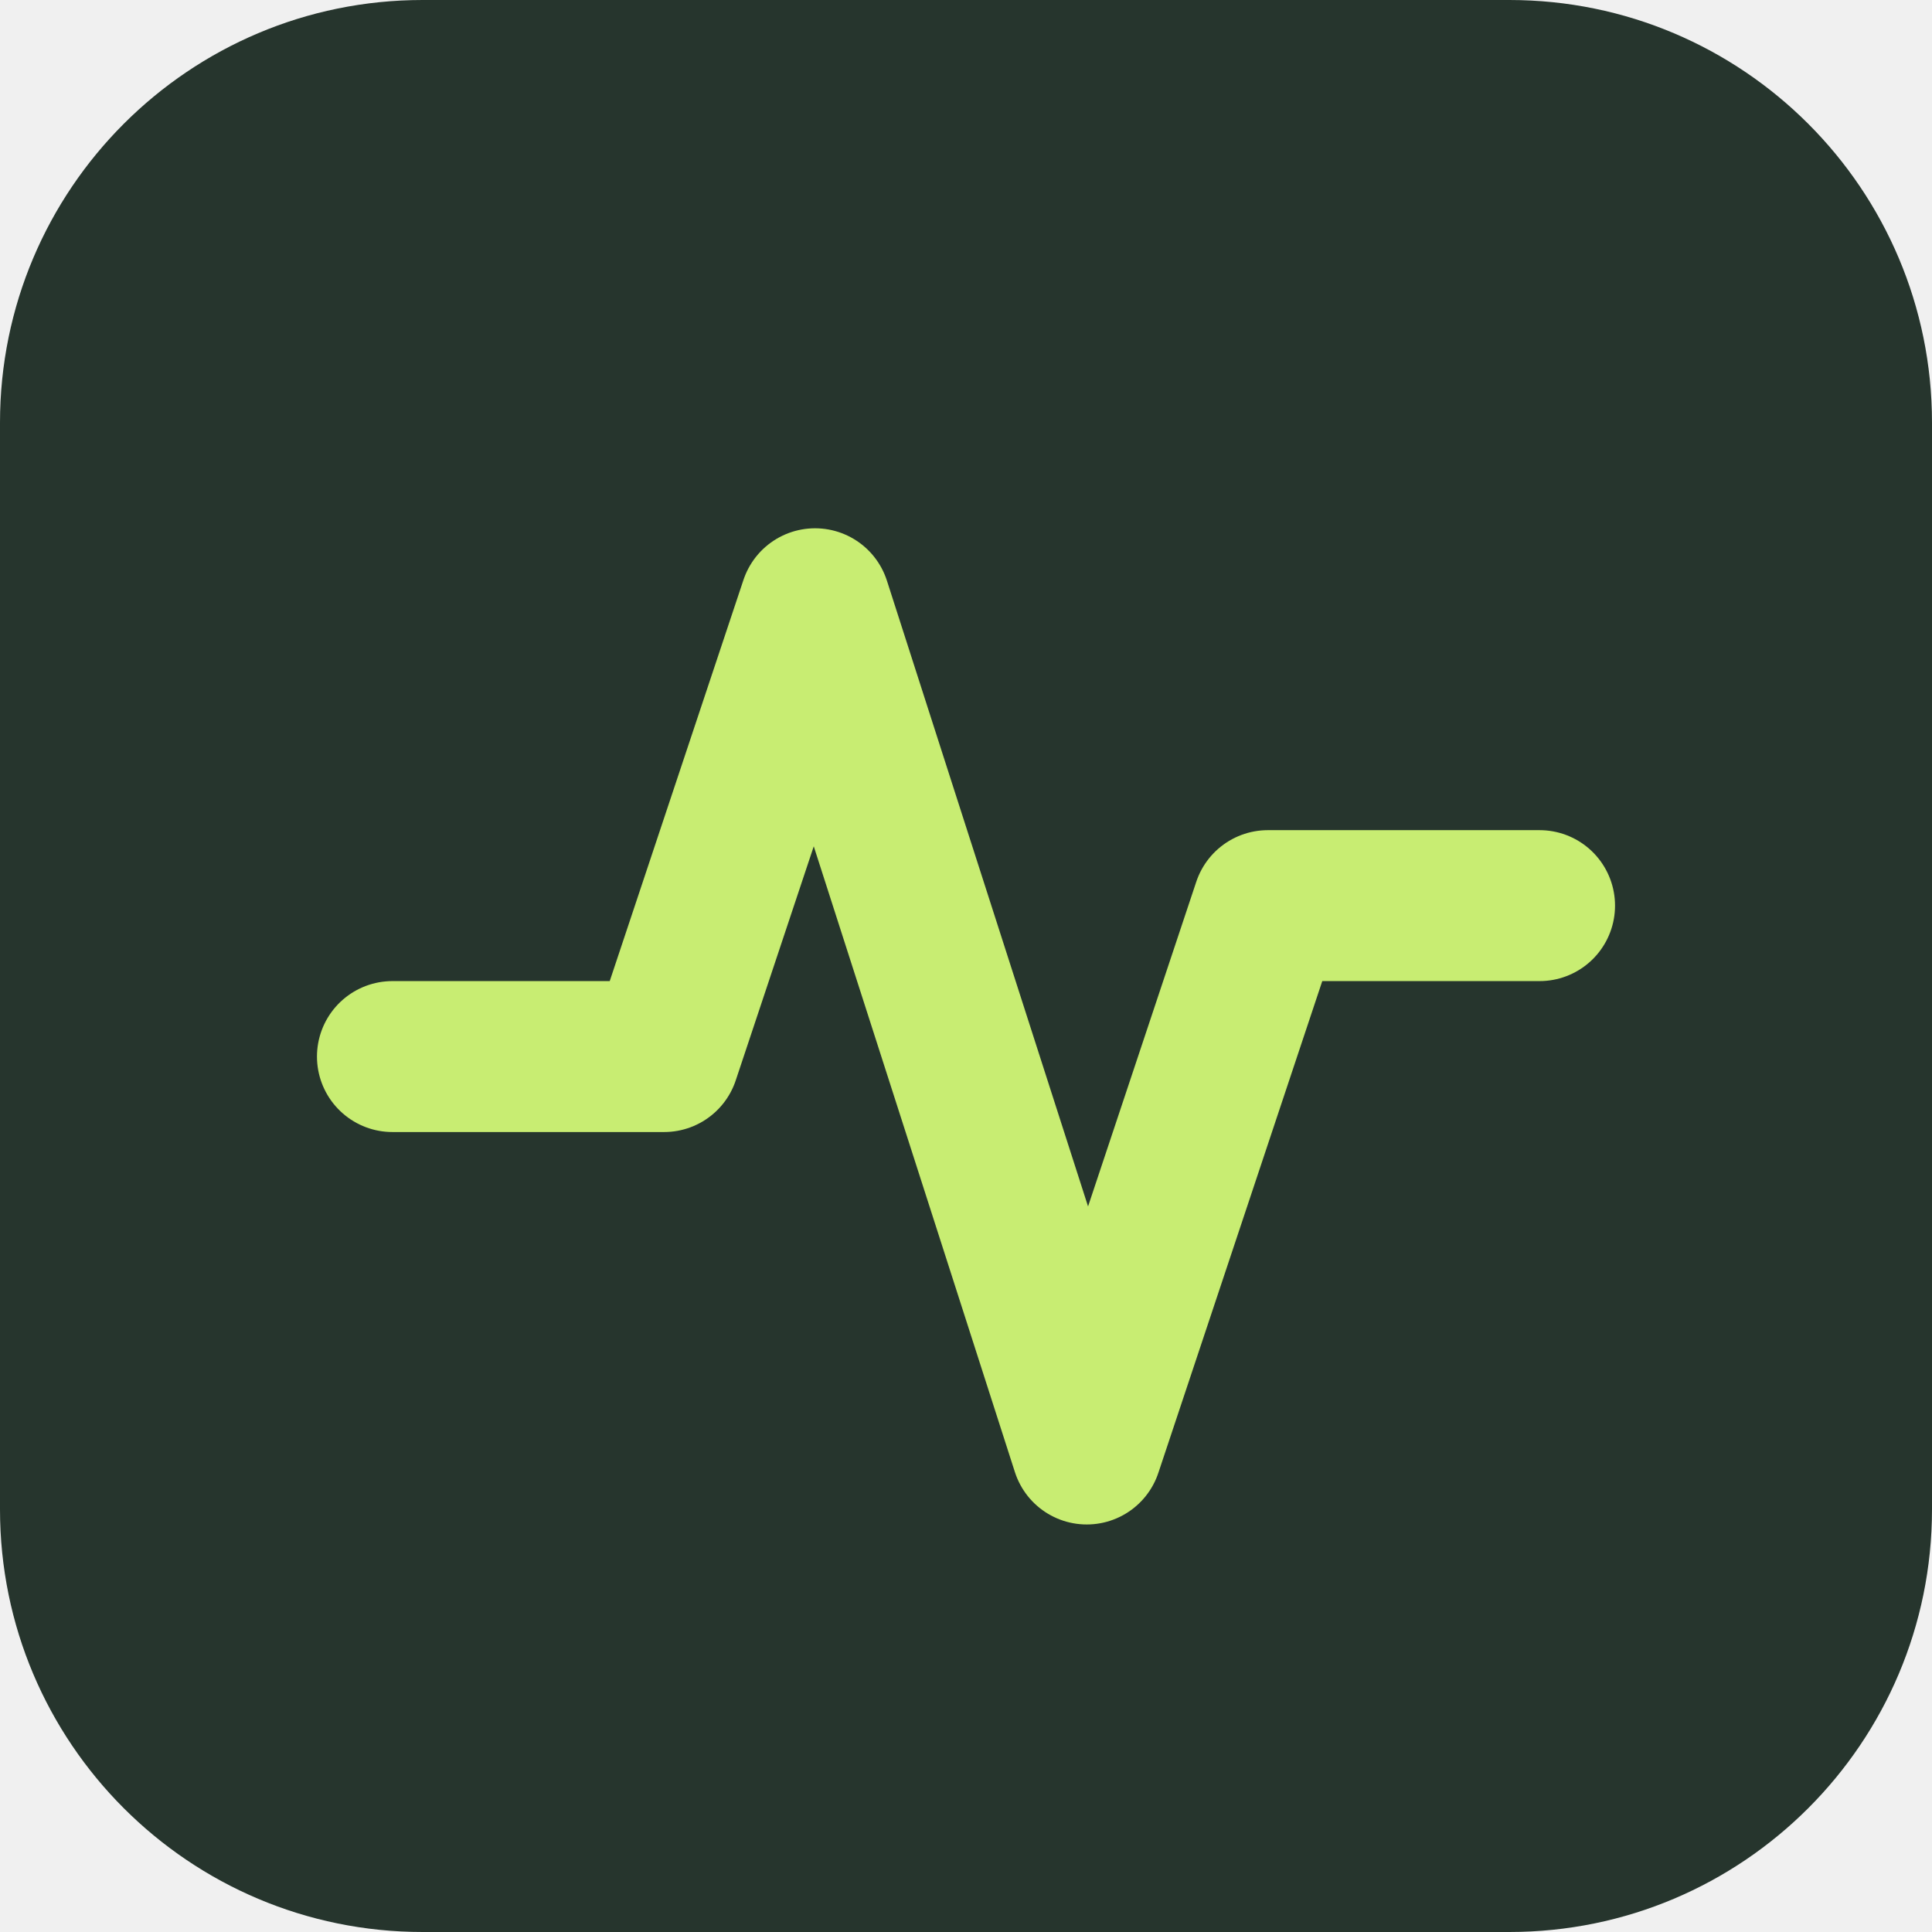
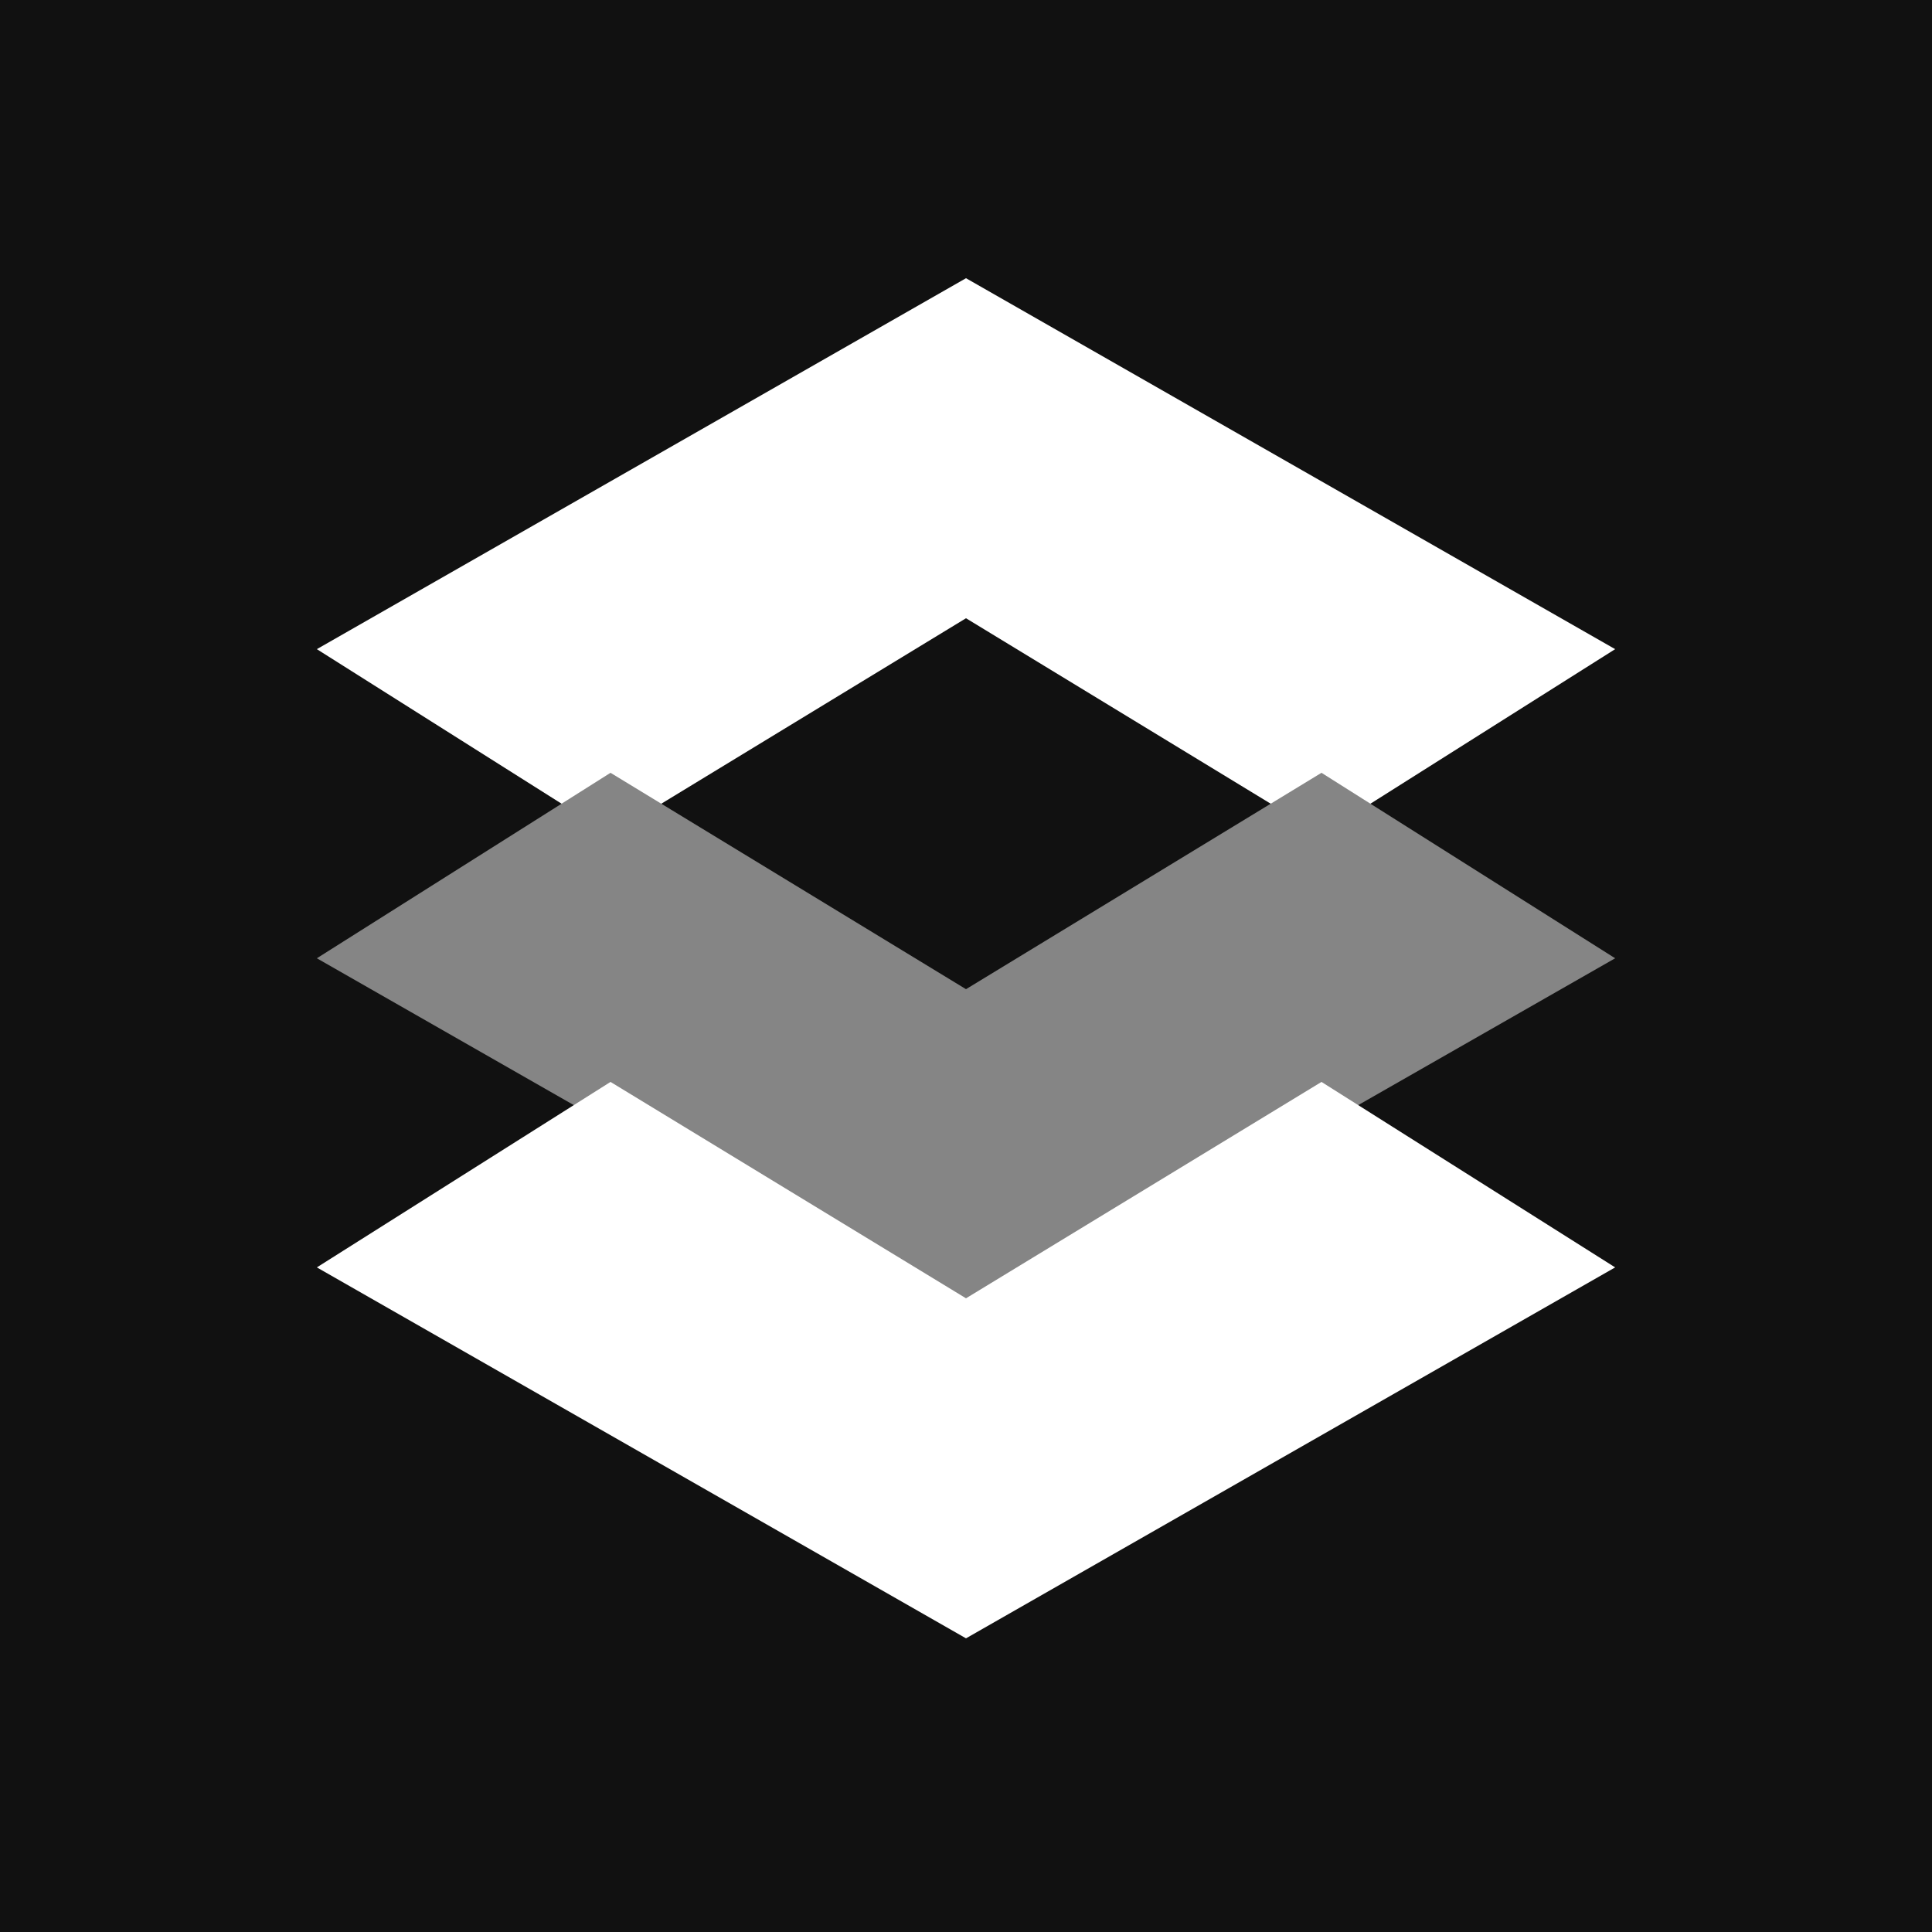
- <svg xmlns="http://www.w3.org/2000/svg" viewBox="0 0 64 64">
-   <rect width="64" height="64" rx="14" fill="#26352d" />
-   <path d="M13 35h9l5-15 9 28 6-18h9" fill="none" stroke="#c8ed72" stroke-width="5" stroke-linecap="round" stroke-linejoin="round" />
+ <svg xmlns="http://www.w3.org/2000/svg" viewBox="0 0 100 100">
+   <rect width="100" height="100" fill="#111" />
+   <g transform="translate(10 12) scale(.8)">
+     <polygon points="8,27 50,3 92,27 73,39 50,25 27,39" fill="#fff" />
+     <polygon points="8,47 27,35 50,49 73,35 92,47 50,71" fill="#858585" />
+     <polygon points="8,67 27,55 50,69 73,55 92,67 50,91" fill="#fff" />
+   </g>
</svg>
